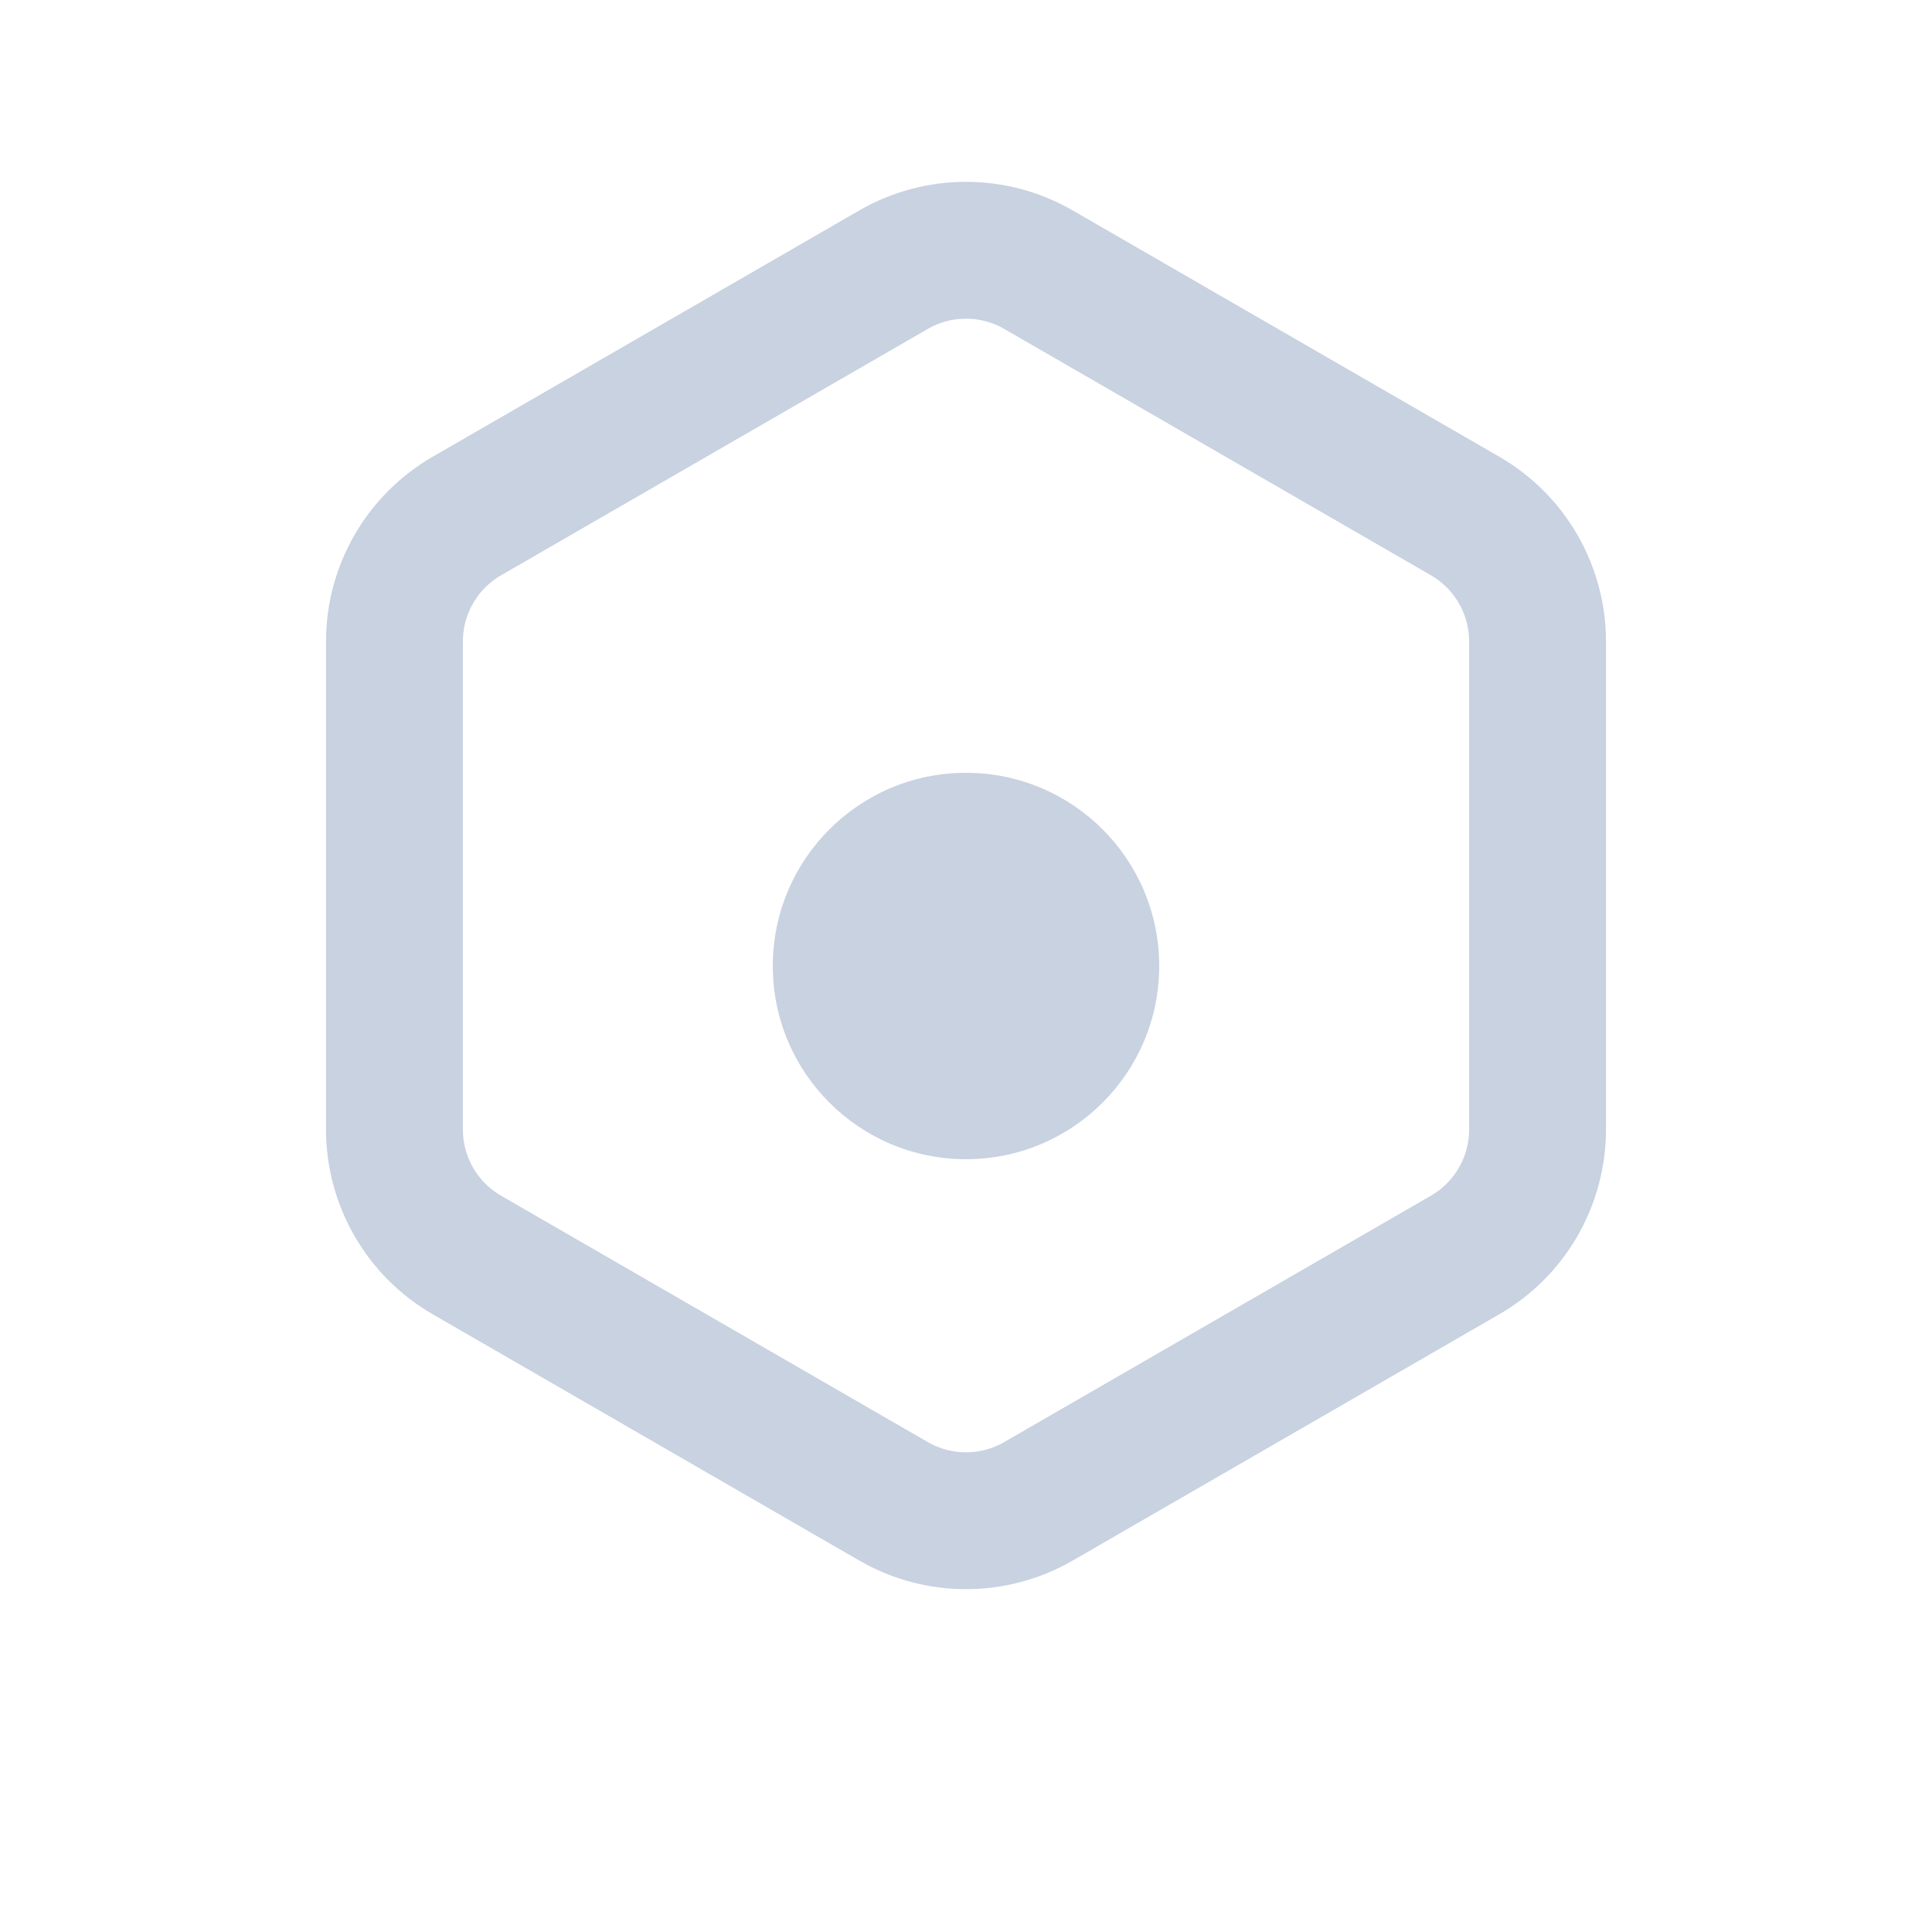
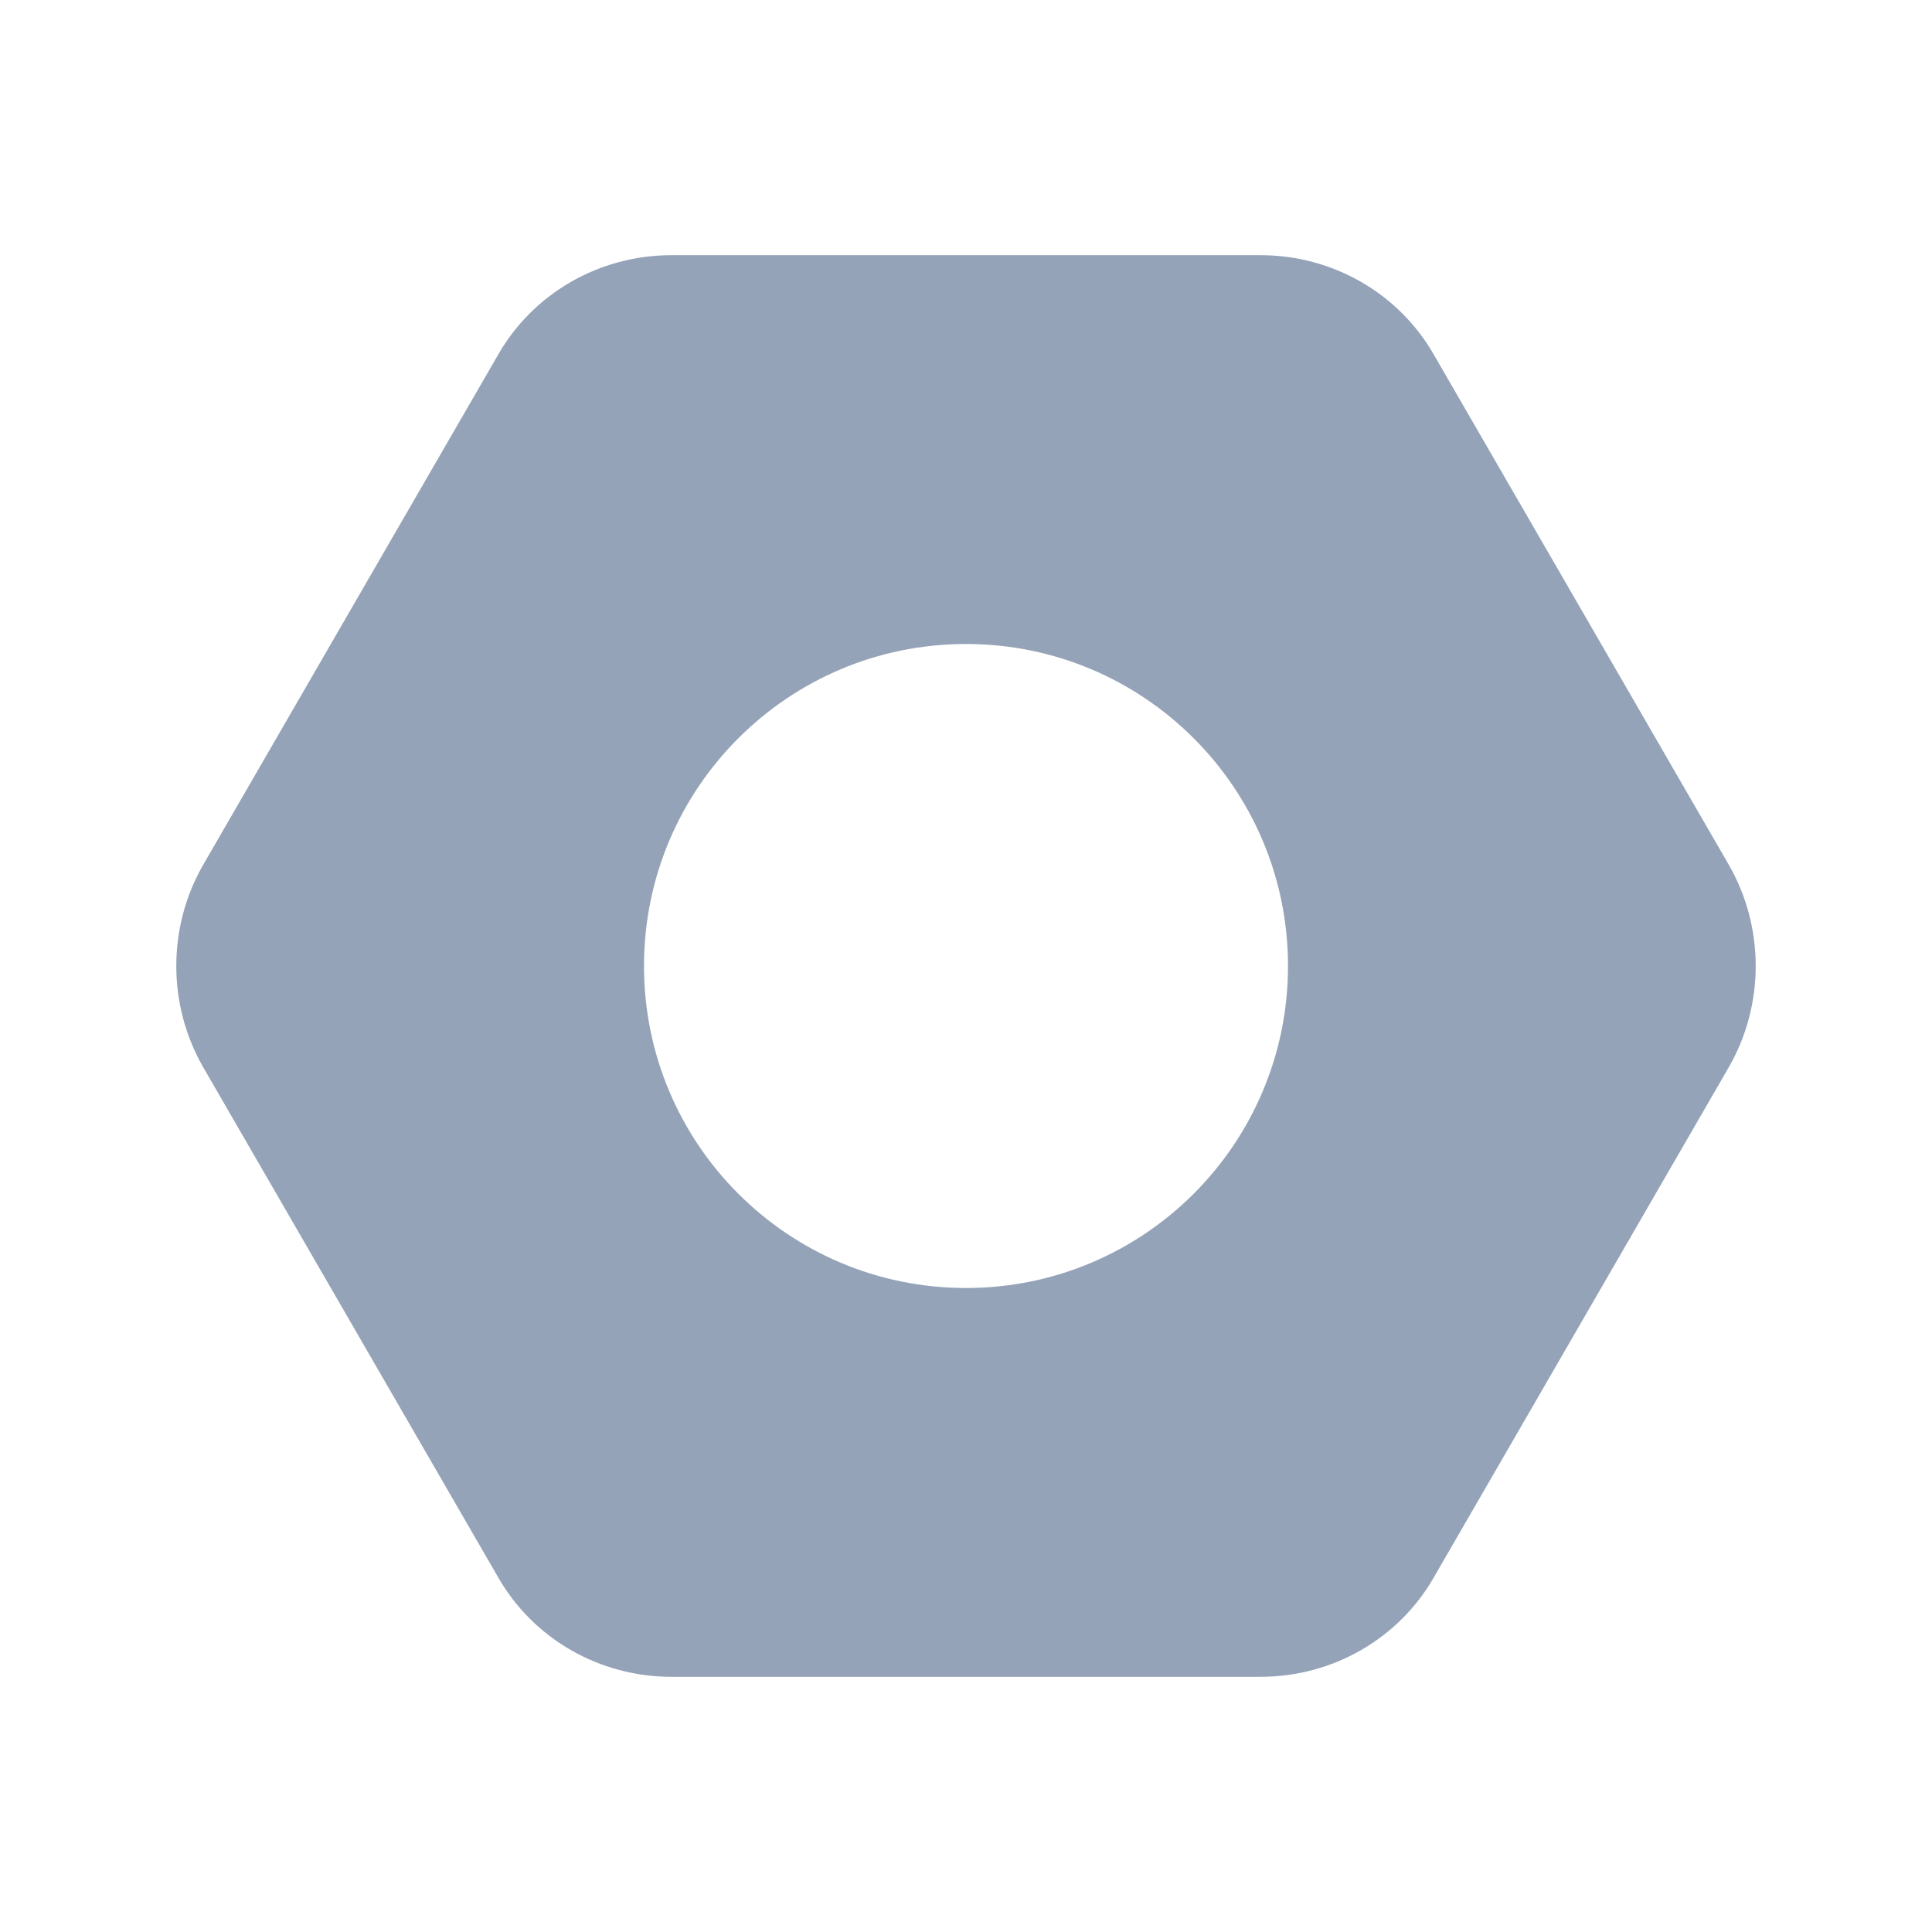
- <svg xmlns="http://www.w3.org/2000/svg" viewBox="0 0 24 24" fill="none">
-   <path d="M11.1 3.35a1.8 1.8 0 0 1 1.8 0l5.3 3.06a1.8 1.8 0 0 1 .9 1.56v6.06a1.8 1.8 0 0 1-.9 1.56l-5.3 3.06a1.8 1.8 0 0 1-1.8 0l-5.3-3.06a1.8 1.8 0 0 1-.9-1.56V7.97a1.8 1.8 0 0 1 .9-1.56z" fill="none" stroke="#C8D2E0" stroke-width="1.7" stroke-linejoin="round" />
-   <circle cx="12" cy="12" r="2.4" fill="#C8D2E0" />
+ <svg xmlns="http://www.w3.org/2000/svg" viewBox="0 0 24 24">
+   <path fill="#94A3B8" fill-rule="evenodd" d="M 15.66 3.17 C 16.55 3.17 17.38 3.64 17.82 4.42 L 21.48 10.75 C 21.92 11.52 21.92 12.48 21.48 13.25 L 17.82 19.58 C 17.38 20.36 16.55 20.83 15.66 20.83 L 8.34 20.83 C 7.45 20.83 6.62 20.36 6.18 19.58 L 2.52 13.25 C 2.08 12.48 2.08 11.52 2.52 10.75 L 6.18 4.42 C 6.62 3.64 7.45 3.17 8.34 3.17 Z M 12.00 8.00 C 14.21 8.00 16.00 9.79 16.00 12.00 C 16.00 14.21 14.21 16.00 12.00 16.00 C 9.79 16.00 8.00 14.21 8.00 12.00 C 8.00 9.79 9.79 8.00 12.00 8.00 Z" />
</svg>
